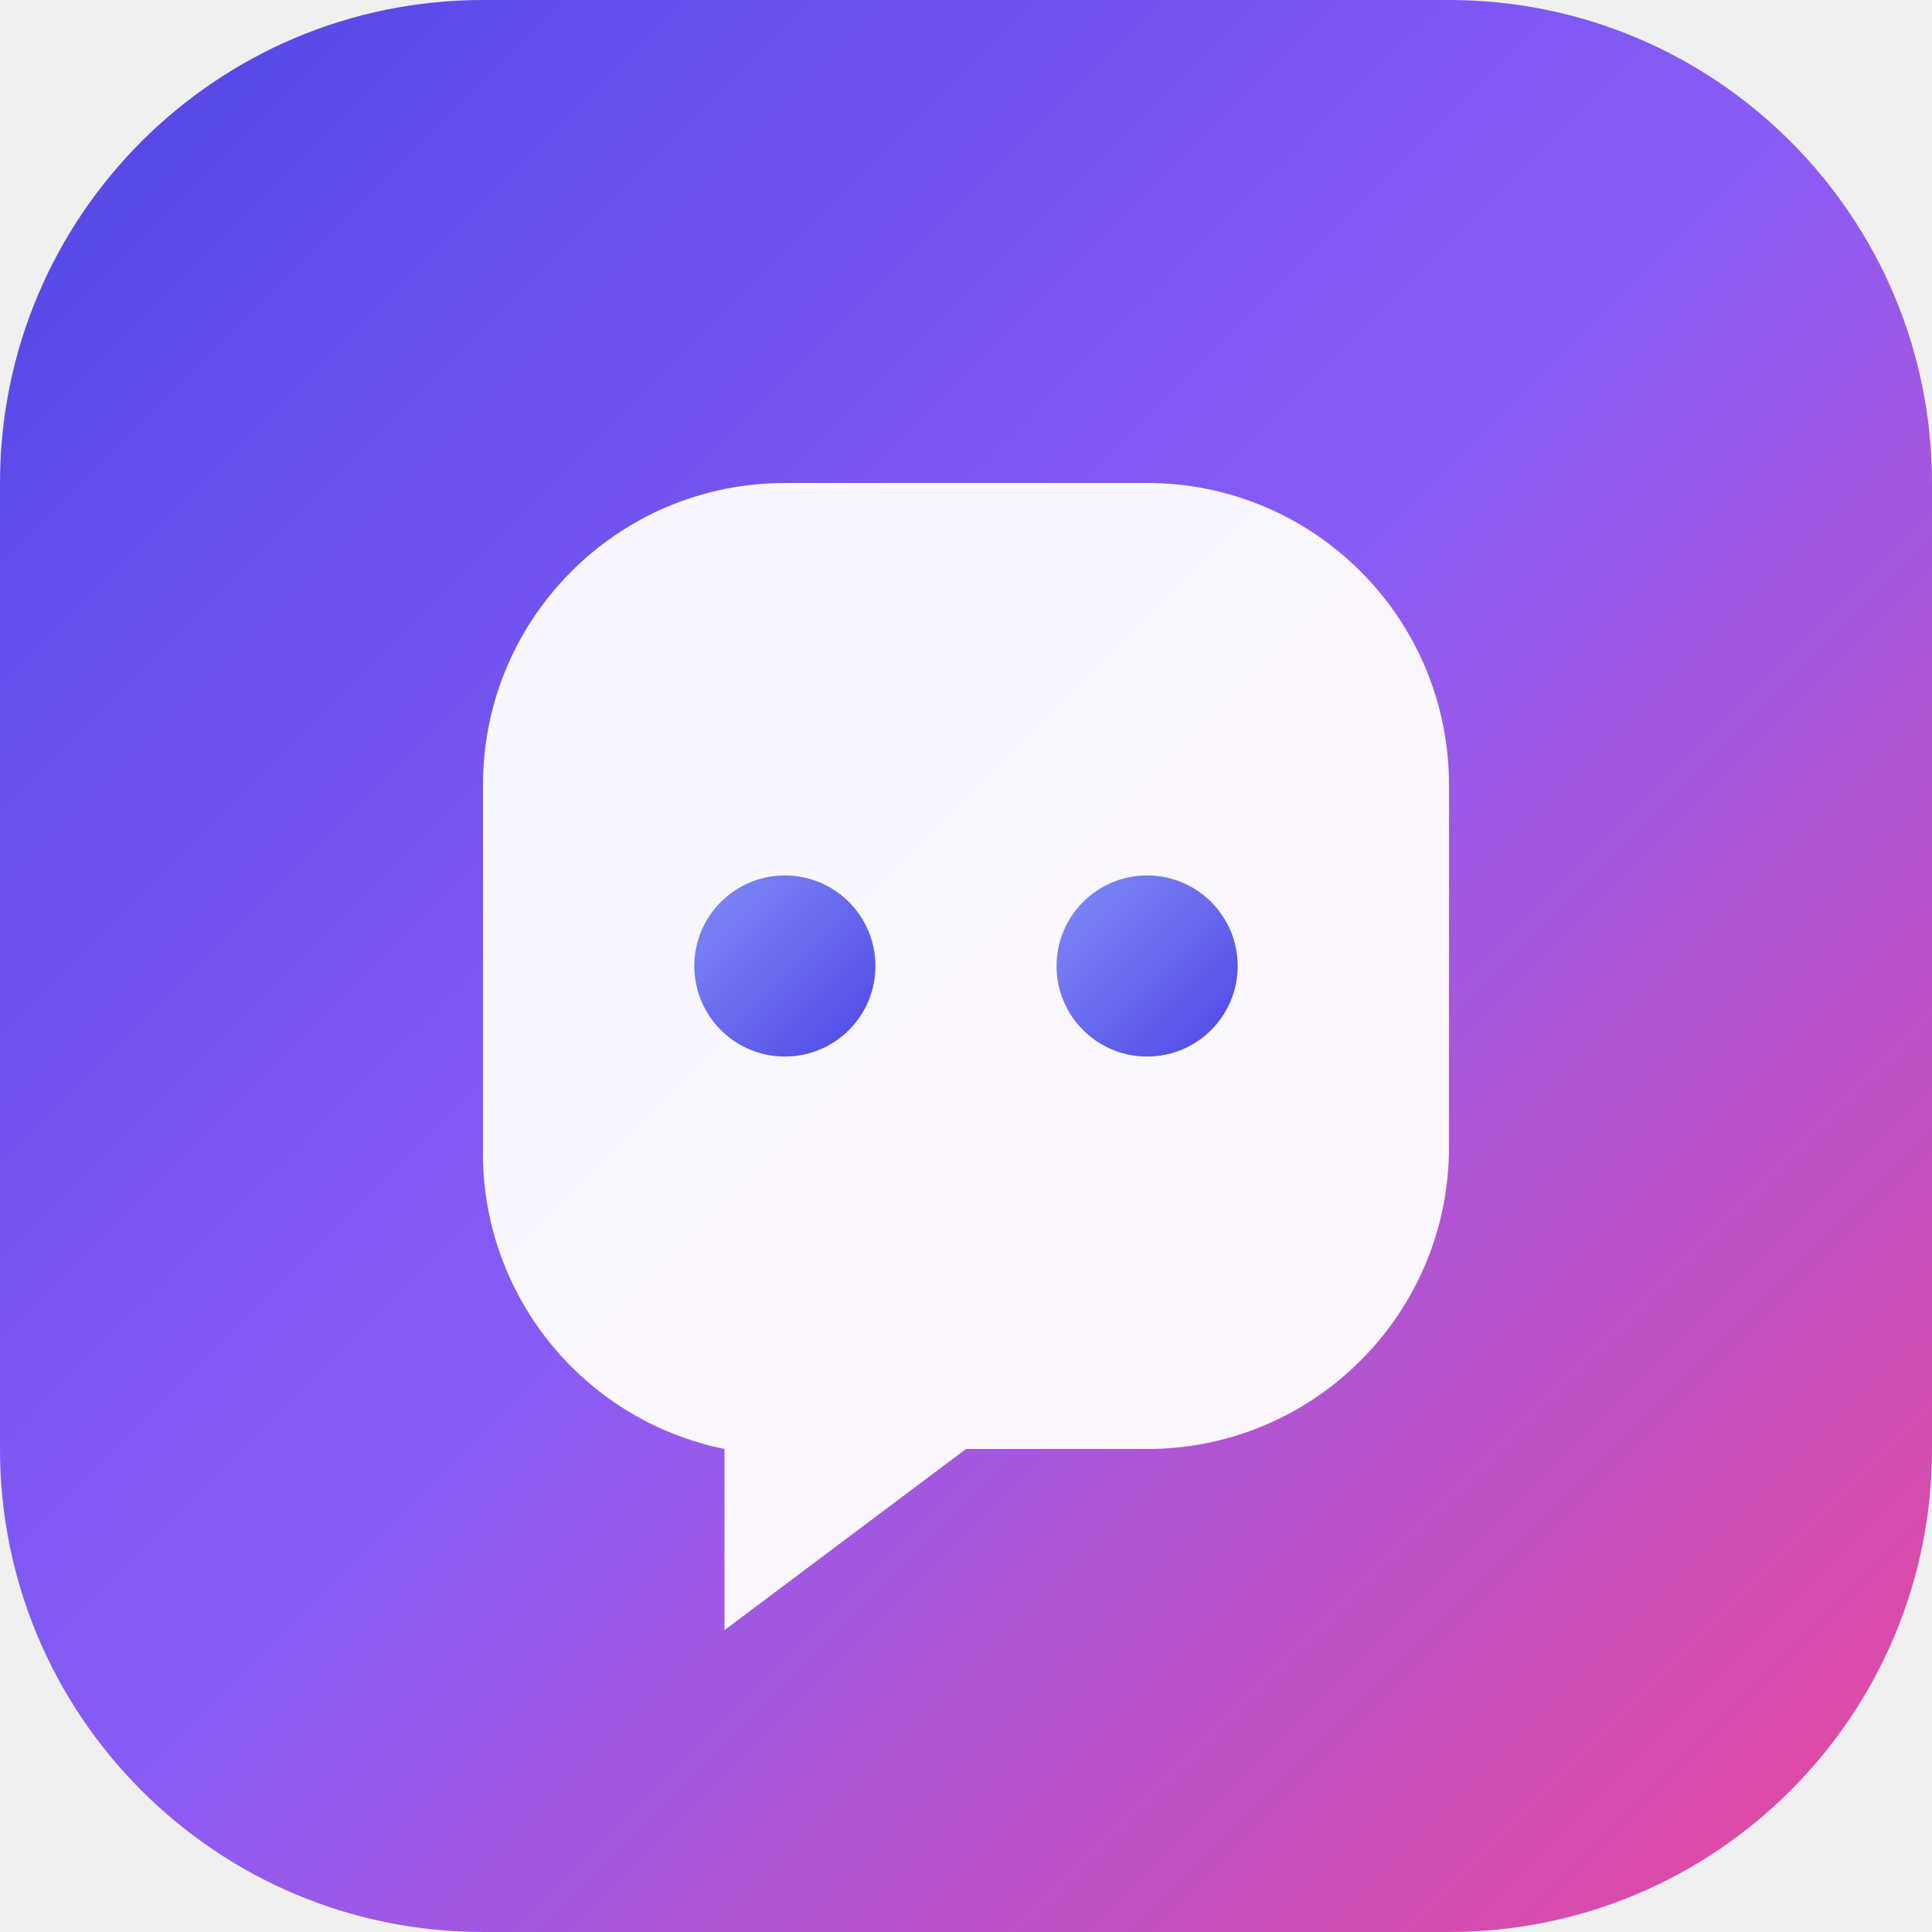
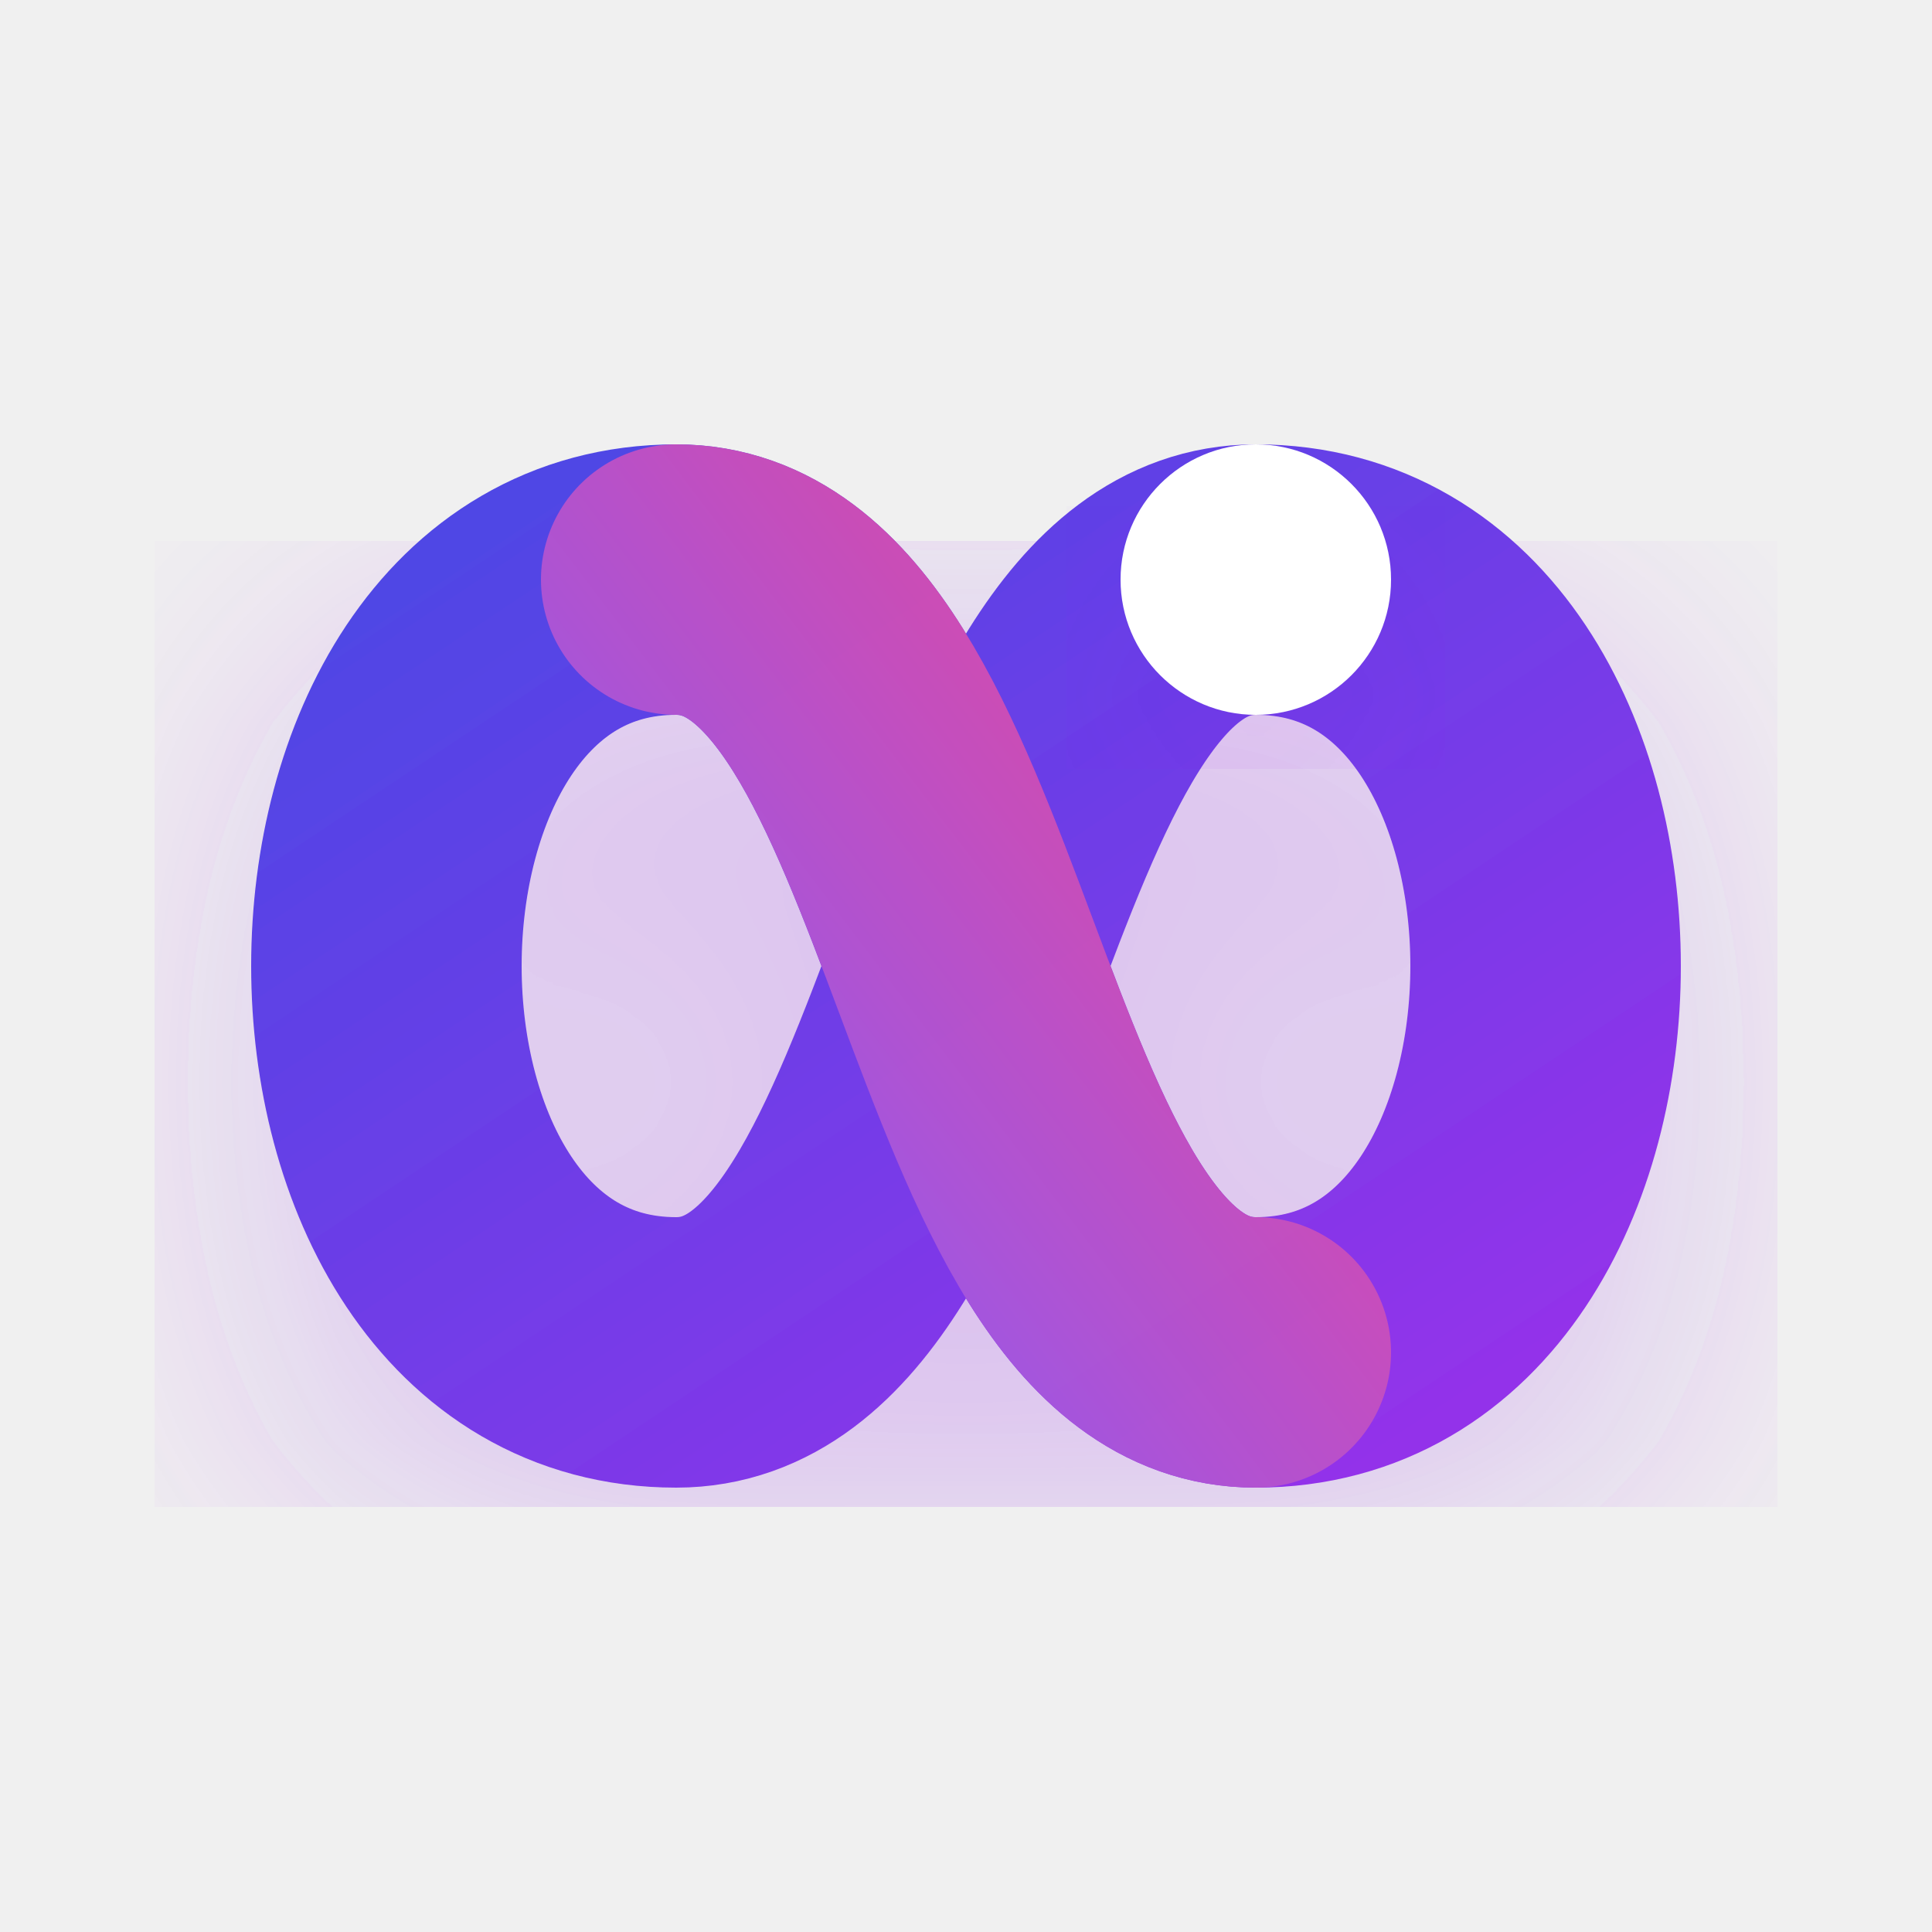
- <svg xmlns="http://www.w3.org/2000/svg" viewBox="0 0 64 64">
+ <svg xmlns="http://www.w3.org/2000/svg" viewBox="0 0 100 100">
  <defs>
-     <linearGradient id="grad" x1="0%" y1="0%" x2="100%" y2="100%">
-       <stop offset="0%" stop-color="#4f46e5" />
-       <stop offset="50%" stop-color="#8b5cf6" />
-       <stop offset="100%" stop-color="#ec4899" />
+     <linearGradient id="g1" x1="0%" y1="0%" x2="100%" y2="100%">
+       <stop offset="0%" stop-color="#4F46E5" />
+       <stop offset="100%" stop-color="#9333EA" />
    </linearGradient>
-     <linearGradient id="grad2" x1="100%" y1="100%" x2="0%" y2="0%">
-       <stop offset="0%" stop-color="#4f46e5" />
-       <stop offset="100%" stop-color="#818cf8" />
+     <linearGradient id="g2" x1="100%" y1="0%" x2="0%" y2="100%">
+       <stop offset="0%" stop-color="#EC4899" />
+       <stop offset="100%" stop-color="#8B5CF6" />
    </linearGradient>
+     <filter id="glow" x="-20%" y="-20%" width="140%" height="140%">
+       <feDropShadow dx="0" dy="6" stdDeviation="10" flood-color="#9333ea" flood-opacity="0.3" />
+     </filter>
  </defs>
-   <rect width="64" height="64" rx="16" fill="url(#grad)" />
-   <path d="M16 26a10 10 0 0 1 10-10h12a10 10 0 0 1 10 10v12a10 10 0 0 1-10 10h-6l-8 6v-6a10 10 0 0 1-8-10V26z" fill="white" opacity="0.95" />
-   <circle cx="26" cy="32" r="3" fill="url(#grad2)" />
-   <circle cx="38" cy="32" r="3" fill="url(#grad2)" />
+   <path d="M35 30 C 15 30 15 70 35 70 C 50 70 50 30 65 30 C 85 30 85 70 65 70 C 50 70 50 30 35 30 Z" fill="none" stroke="url(#g1)" stroke-width="14" stroke-linecap="round" stroke-linejoin="round" filter="url(#glow)" />
+   <path d="M35 30 C 50 30 50 70 65 70" fill="none" stroke="url(#g2)" stroke-width="14" stroke-linecap="round" stroke-linejoin="round" opacity="0.95" />
+   <circle cx="65" cy="30" r="7" fill="#fff" filter="url(#glow)" />
</svg>
